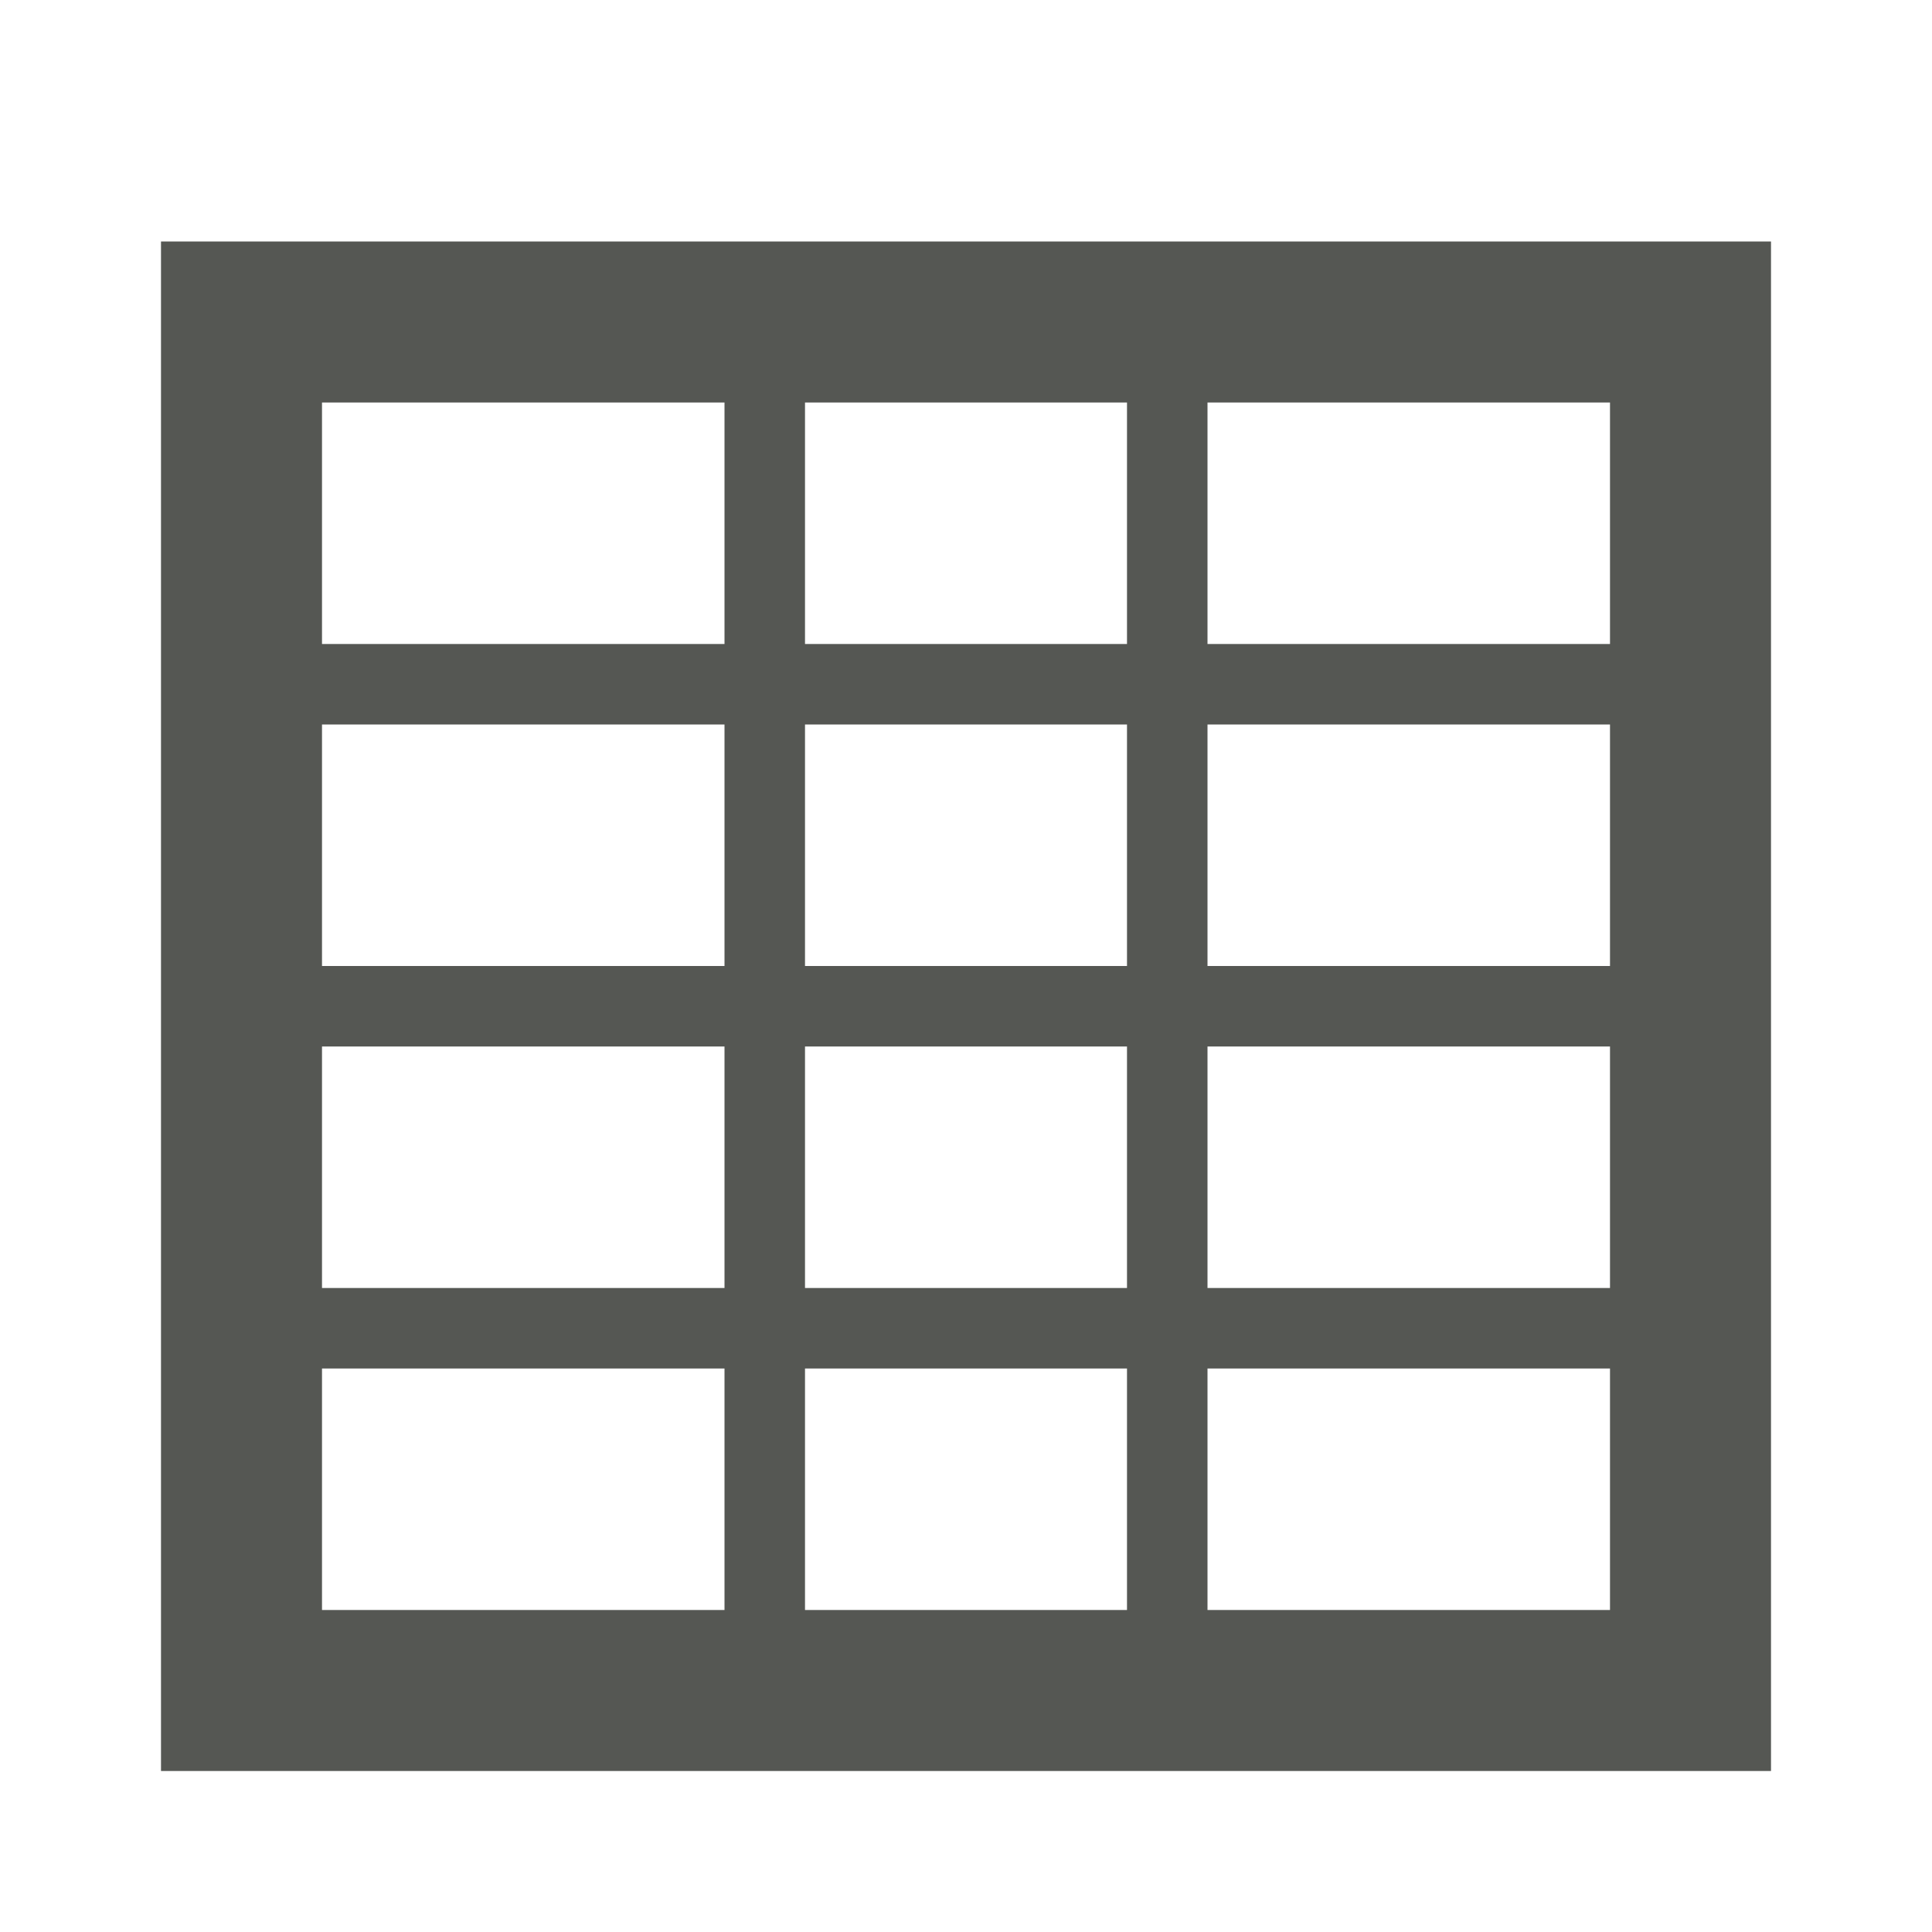
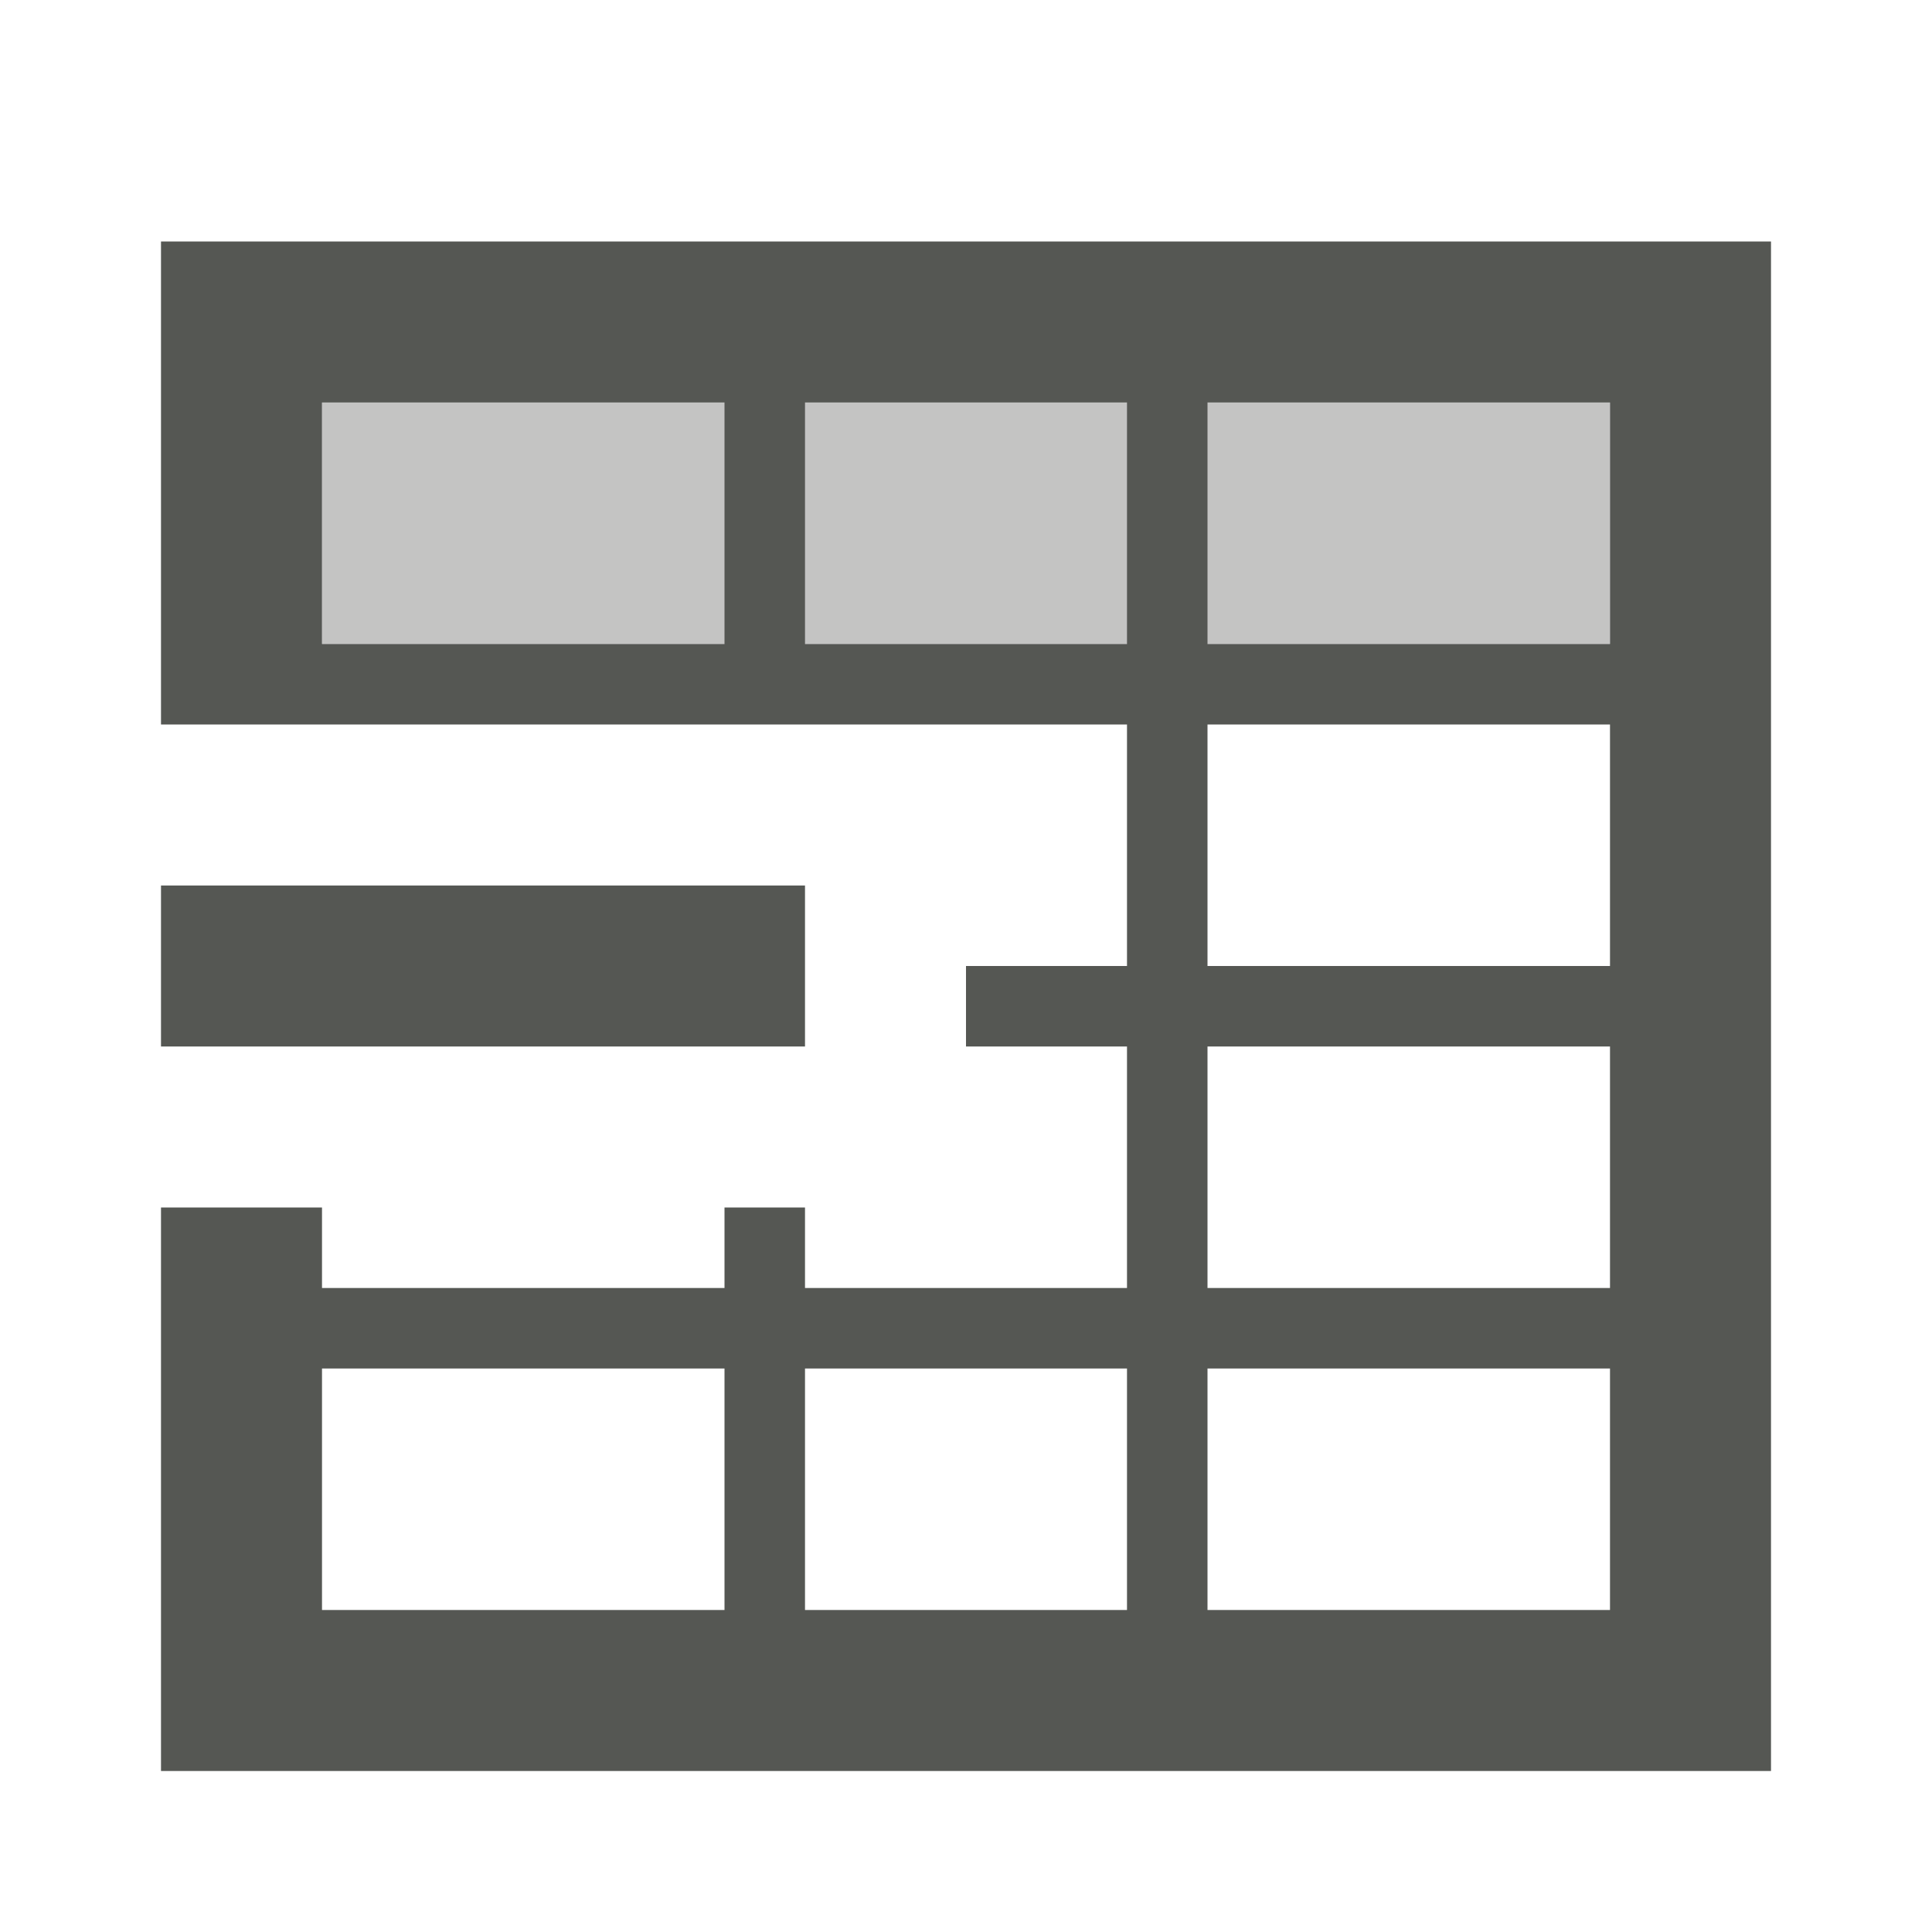
<svg xmlns="http://www.w3.org/2000/svg" viewBox="0 0 24 24">
-   <path d="m2 3v19h20v-19zm2 2h5v3h-5zm6 0h4v3h-4zm5 0h5v3h-5zm-11 4h5v3h-5zm6 0h4v3h-4zm5 0h5v3h-5zm-11 4h5v3h-5zm6 0h4v3h-4zm5 0h5v3h-5zm-11 4h5v3h-5zm6 0h4v3h-4zm5 0h5v3h-5z" fill="#555753" />
+   <g fill="#555753">
+     <path d="m2 3v6h2 5 1 2 2v3h-2v1h2v3h-4v-1h-1v1h-5v-1h-2v7h20v-19zm2 2h5v3h-5zm6 0h4v3h-4zm5 0h5v3h-5zm0 4h5v3h-5zm-13 2v2h8v-2zm13 2h5v3h-5zm-11 4h5v3h-5zm6 0h4v3h-4zm5 0h5v3h-5z" />
+     <path d="m4 5h16v3h-16z" opacity=".35" />
+   </g>
</svg>
